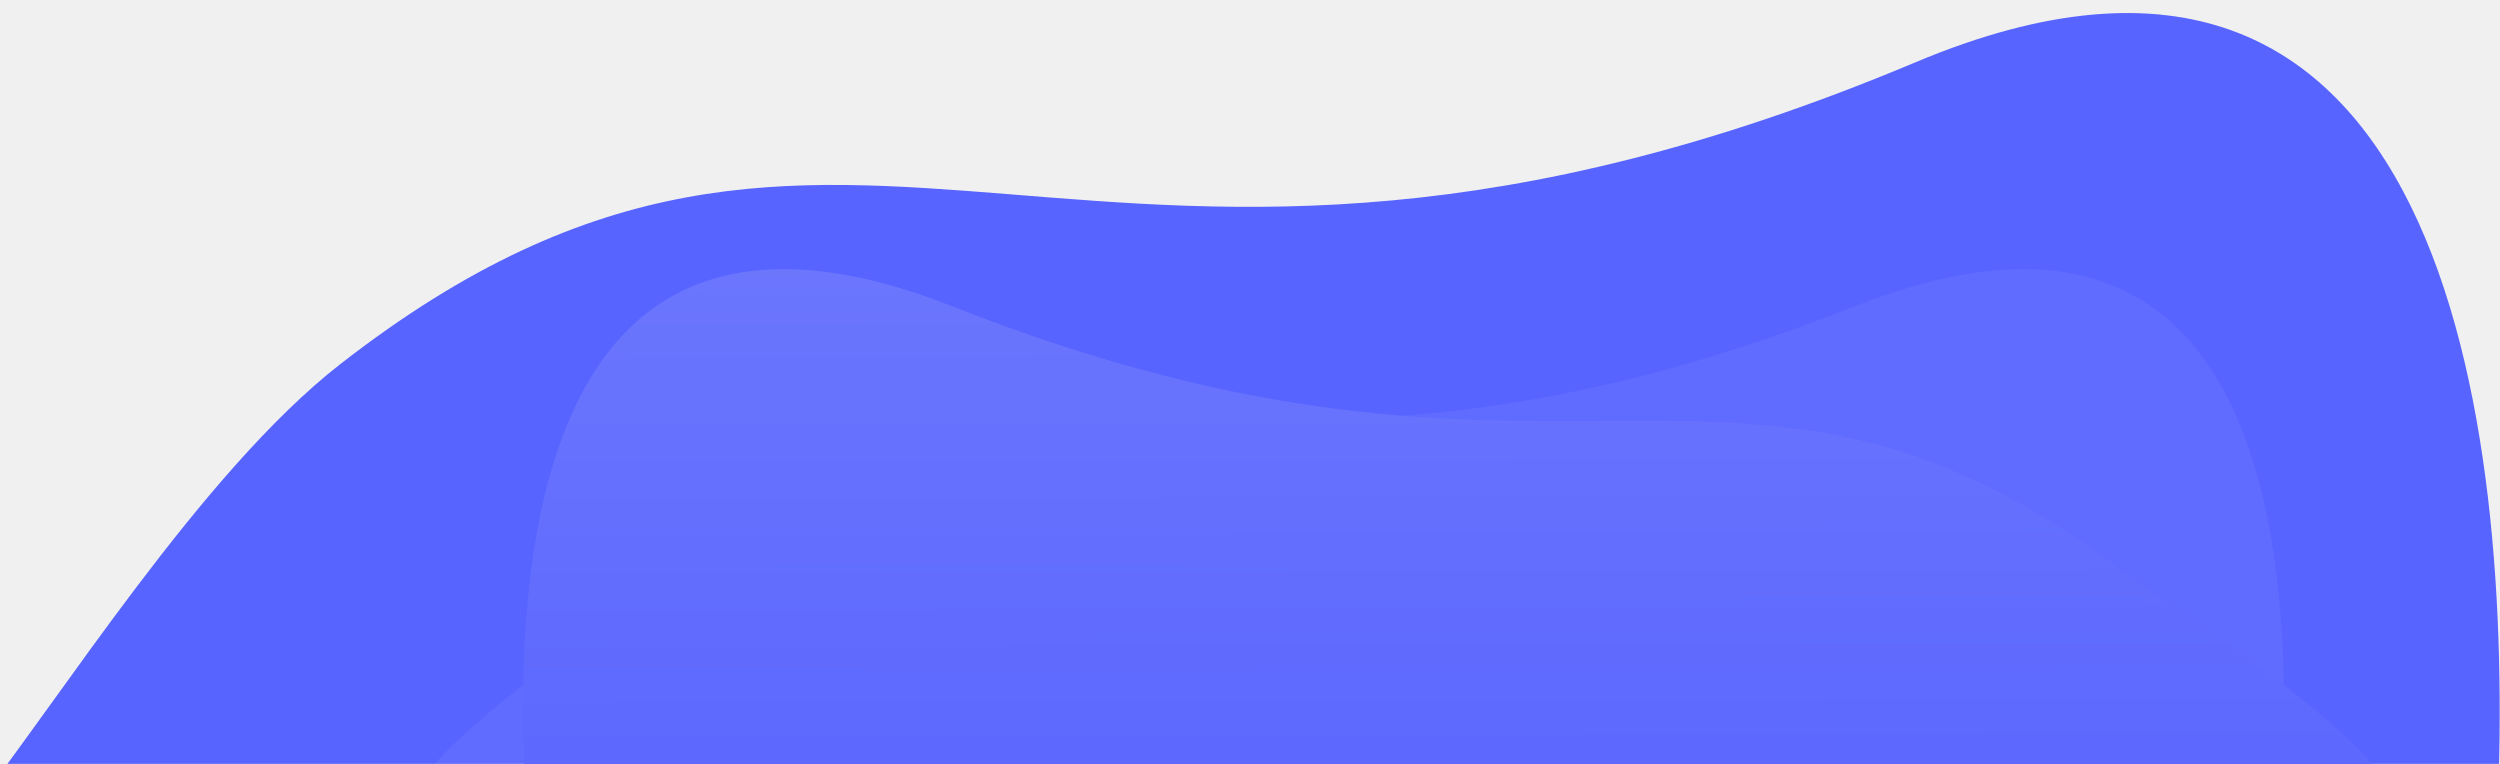
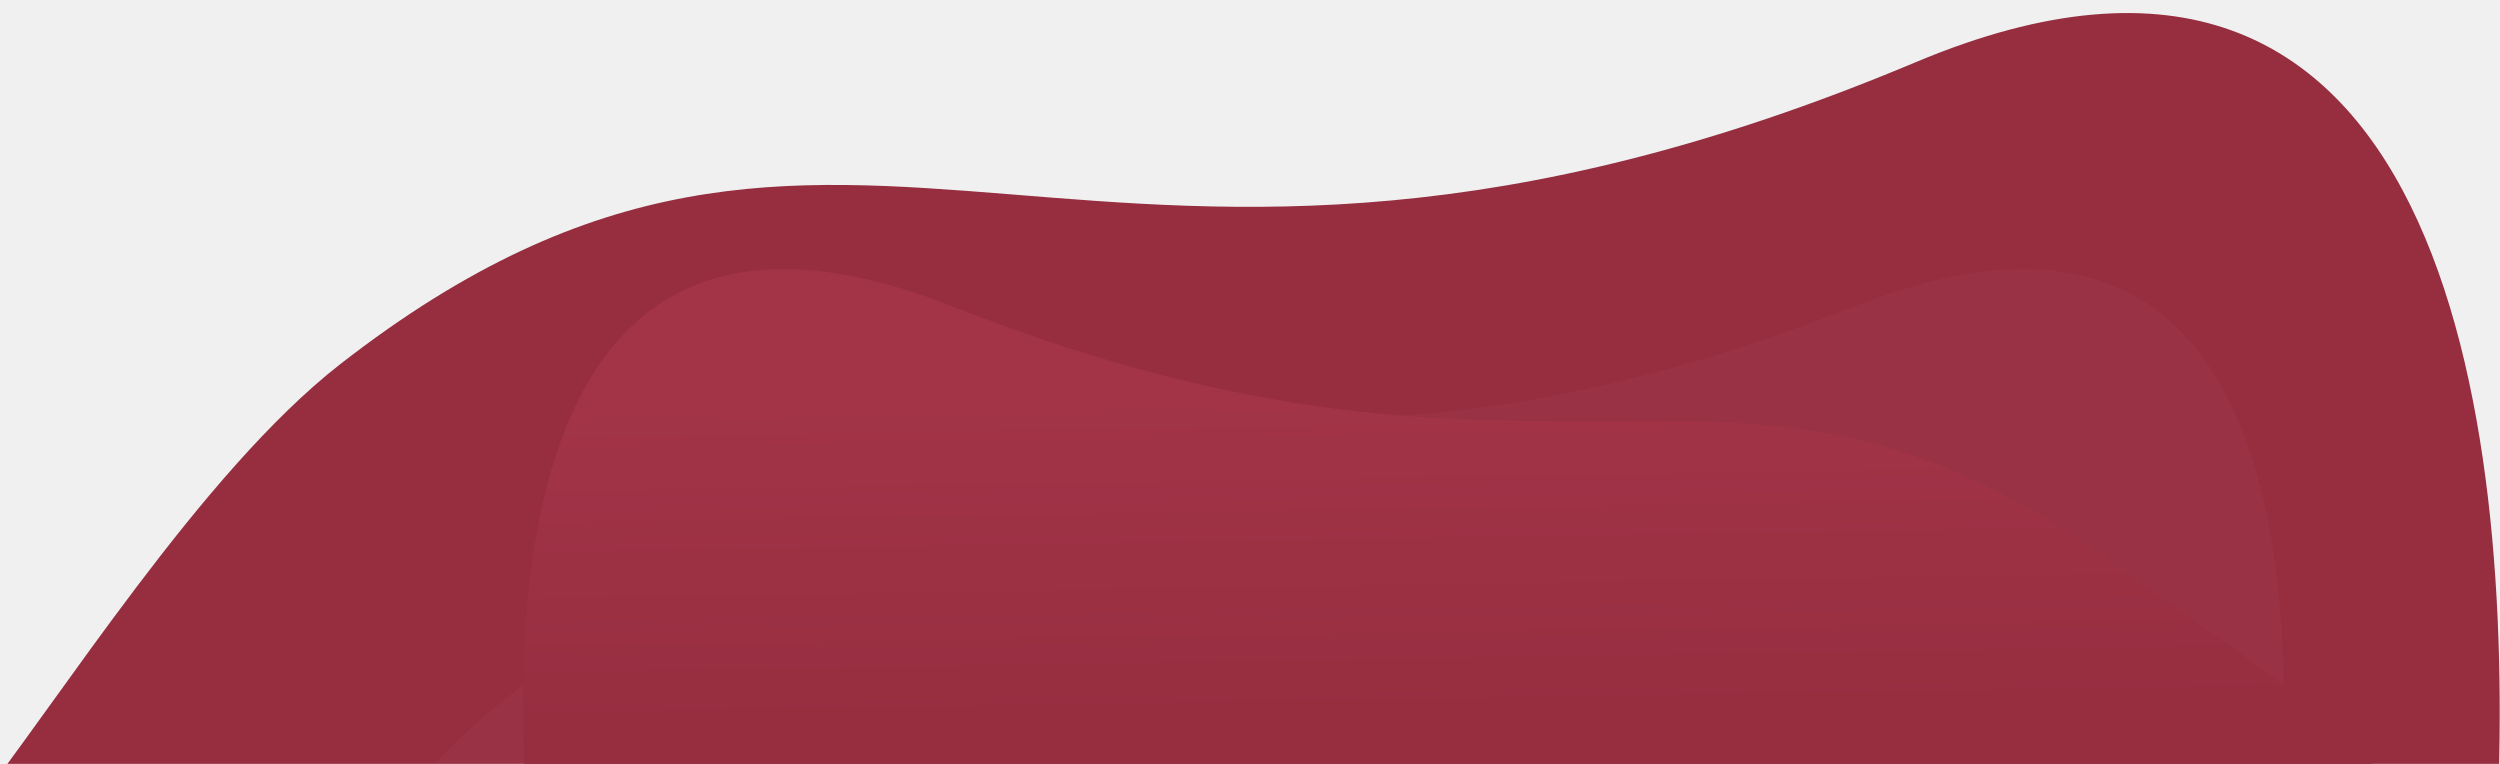
- <svg xmlns="http://www.w3.org/2000/svg" height="517" viewBox="0 0 1692 517" width="1692">
-   <clipPath id="a">
-     <path d="m159 5841h1692v517h-1692z" />
-   </clipPath>
-   <linearGradient id="b" gradientUnits="objectBoundingBox" x1=".404" x2=".411" y1="-.343" y2=".819">
-     <stop offset="0" stop-color="#737dfc" />
-     <stop offset="1" stop-color="#5864ff" />
-   </linearGradient>
-   <g clip-path="url(#a)" transform="translate(-159 -5841)">
-     <path d="m-52.41 1302c62.21-79.011 157.84-232.31 251.61-305.49 347.561-270.678 504.052 31.946 1066.283-204.393 356.452-149.838 405.56 239.187 393.783 508.735z" fill="#5864ff" transform="translate(190 5091)" />
-     <path d="m-113.148 1297.79c-41.4-185.711 96.459-247.977 228.027-344.267 255.548-186.624 370.256-9.856 783.643-172.8s264.57 517.071 264.57 517.071z" fill="#fff" opacity=".05" transform="translate(515.633 5267.644)" />
-     <path d="m1181.684 1297.789c41.4-185.71-96.459-247.977-228.027-344.266-255.548-186.623-370.257-9.856-783.643-172.804s-264.57 517.07-264.57 517.07z" fill="url(#b)" transform="translate(633.633 5267.644)" />
+ <svg xmlns="http://www.w3.org/2000/svg" width="1692" height="517" viewBox="0 0 1692 517" fill="none">
+   <g clip-path="url(#clip0_290_1873)">
+     <path d="M-21.41 552C40.8 472.989 136.43 319.69 230.2 246.51C577.761 -24.168 734.252 278.456 1296.48 42.117C1652.93 -107.721 1702.04 281.304 1690.27 550.852L-21.41 552Z" fill="#962E40" />
+     <path opacity="0.02" d="M243.485 724.433C202.085 538.722 339.944 476.456 471.512 380.166C727.06 193.542 841.768 370.31 1255.15 207.366C1668.54 44.422 1519.72 724.437 1519.72 724.437L243.485 724.433Z" fill="white" />
+     <path d="M1656.32 724.433C1697.72 538.723 1559.86 476.456 1428.29 380.167C1172.74 193.544 1058.03 370.311 644.646 207.363C231.26 44.415 380.076 724.433 380.076 724.433H1656.32Z" fill="url(#paint0_linear_290_1873)" />
  </g>
+   <defs>
+     <linearGradient id="paint0_linear_290_1873" x1="886.5" y1="233" x2="890.5" y2="487.5" gradientUnits="userSpaceOnUse">
+       <stop offset="0.145" stop-color="#A33448" />
+       <stop offset="1" stop-color="#962E40" />
+     </linearGradient>
+     <clipPath id="clip0_290_1873">
+       <rect width="1692" height="517" fill="white" />
+     </clipPath>
+   </defs>
</svg>
